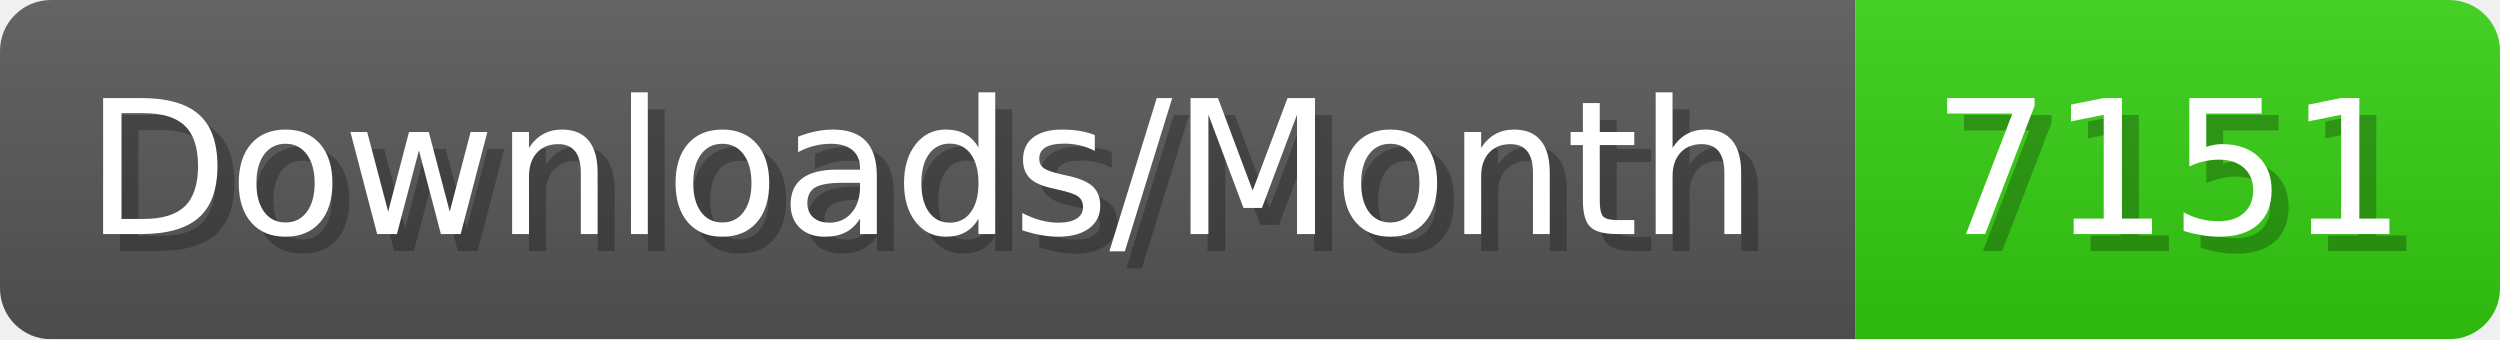
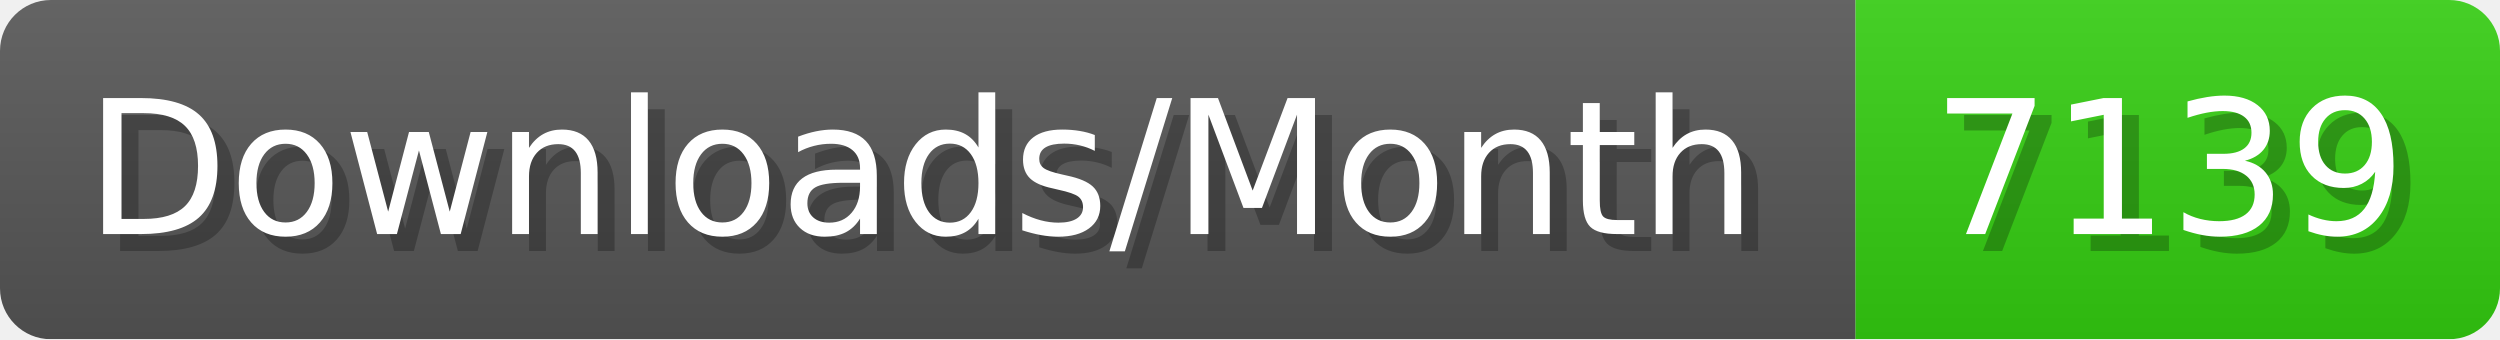
- <svg xmlns="http://www.w3.org/2000/svg" width="147.4" height="20" viewBox="0 0 1474 200" role="img" aria-label="Downloads/Month: 7151">
+ <svg xmlns="http://www.w3.org/2000/svg" width="147.4" height="20" viewBox="0 0 1474 200" role="img" aria-label="Downloads/Month: 7139">
  <linearGradient id="YlXUI" x2="0" y2="100%">
    <stop offset="0" stop-opacity=".1" stop-color="#EEE" />
    <stop offset="1" stop-opacity=".1" />
  </linearGradient>
  <mask id="JHhop">
    <rect width="1474" height="200" rx="30" fill="#FFF" />
  </mask>
  <g mask="url(#JHhop)">
    <rect width="1094" height="200" fill="#555" />
    <rect width="380" height="200" fill="#3C1" x="1094" />
    <rect width="1474" height="200" fill="url(#YlXUI)" />
  </g>
  <g aria-hidden="true" fill="#fff" text-anchor="start" font-family="Verdana,DejaVu Sans,sans-serif" font-size="110">
    <text x="60" y="148" textLength="994" fill="#000" opacity="0.25">Downloads/Month</text>
    <text x="50" y="138" textLength="994">Downloads/Month</text>
-     <text x="1149" y="148" textLength="280" fill="#000" opacity="0.25">7151</text>
-     <text x="1139" y="138" textLength="280">7151</text>
+     <text x="1149" y="148" textLength="280" fill="#000" opacity="0.25">7139</text>
+     <text x="1139" y="138" textLength="280">7139</text>
  </g>
</svg>
